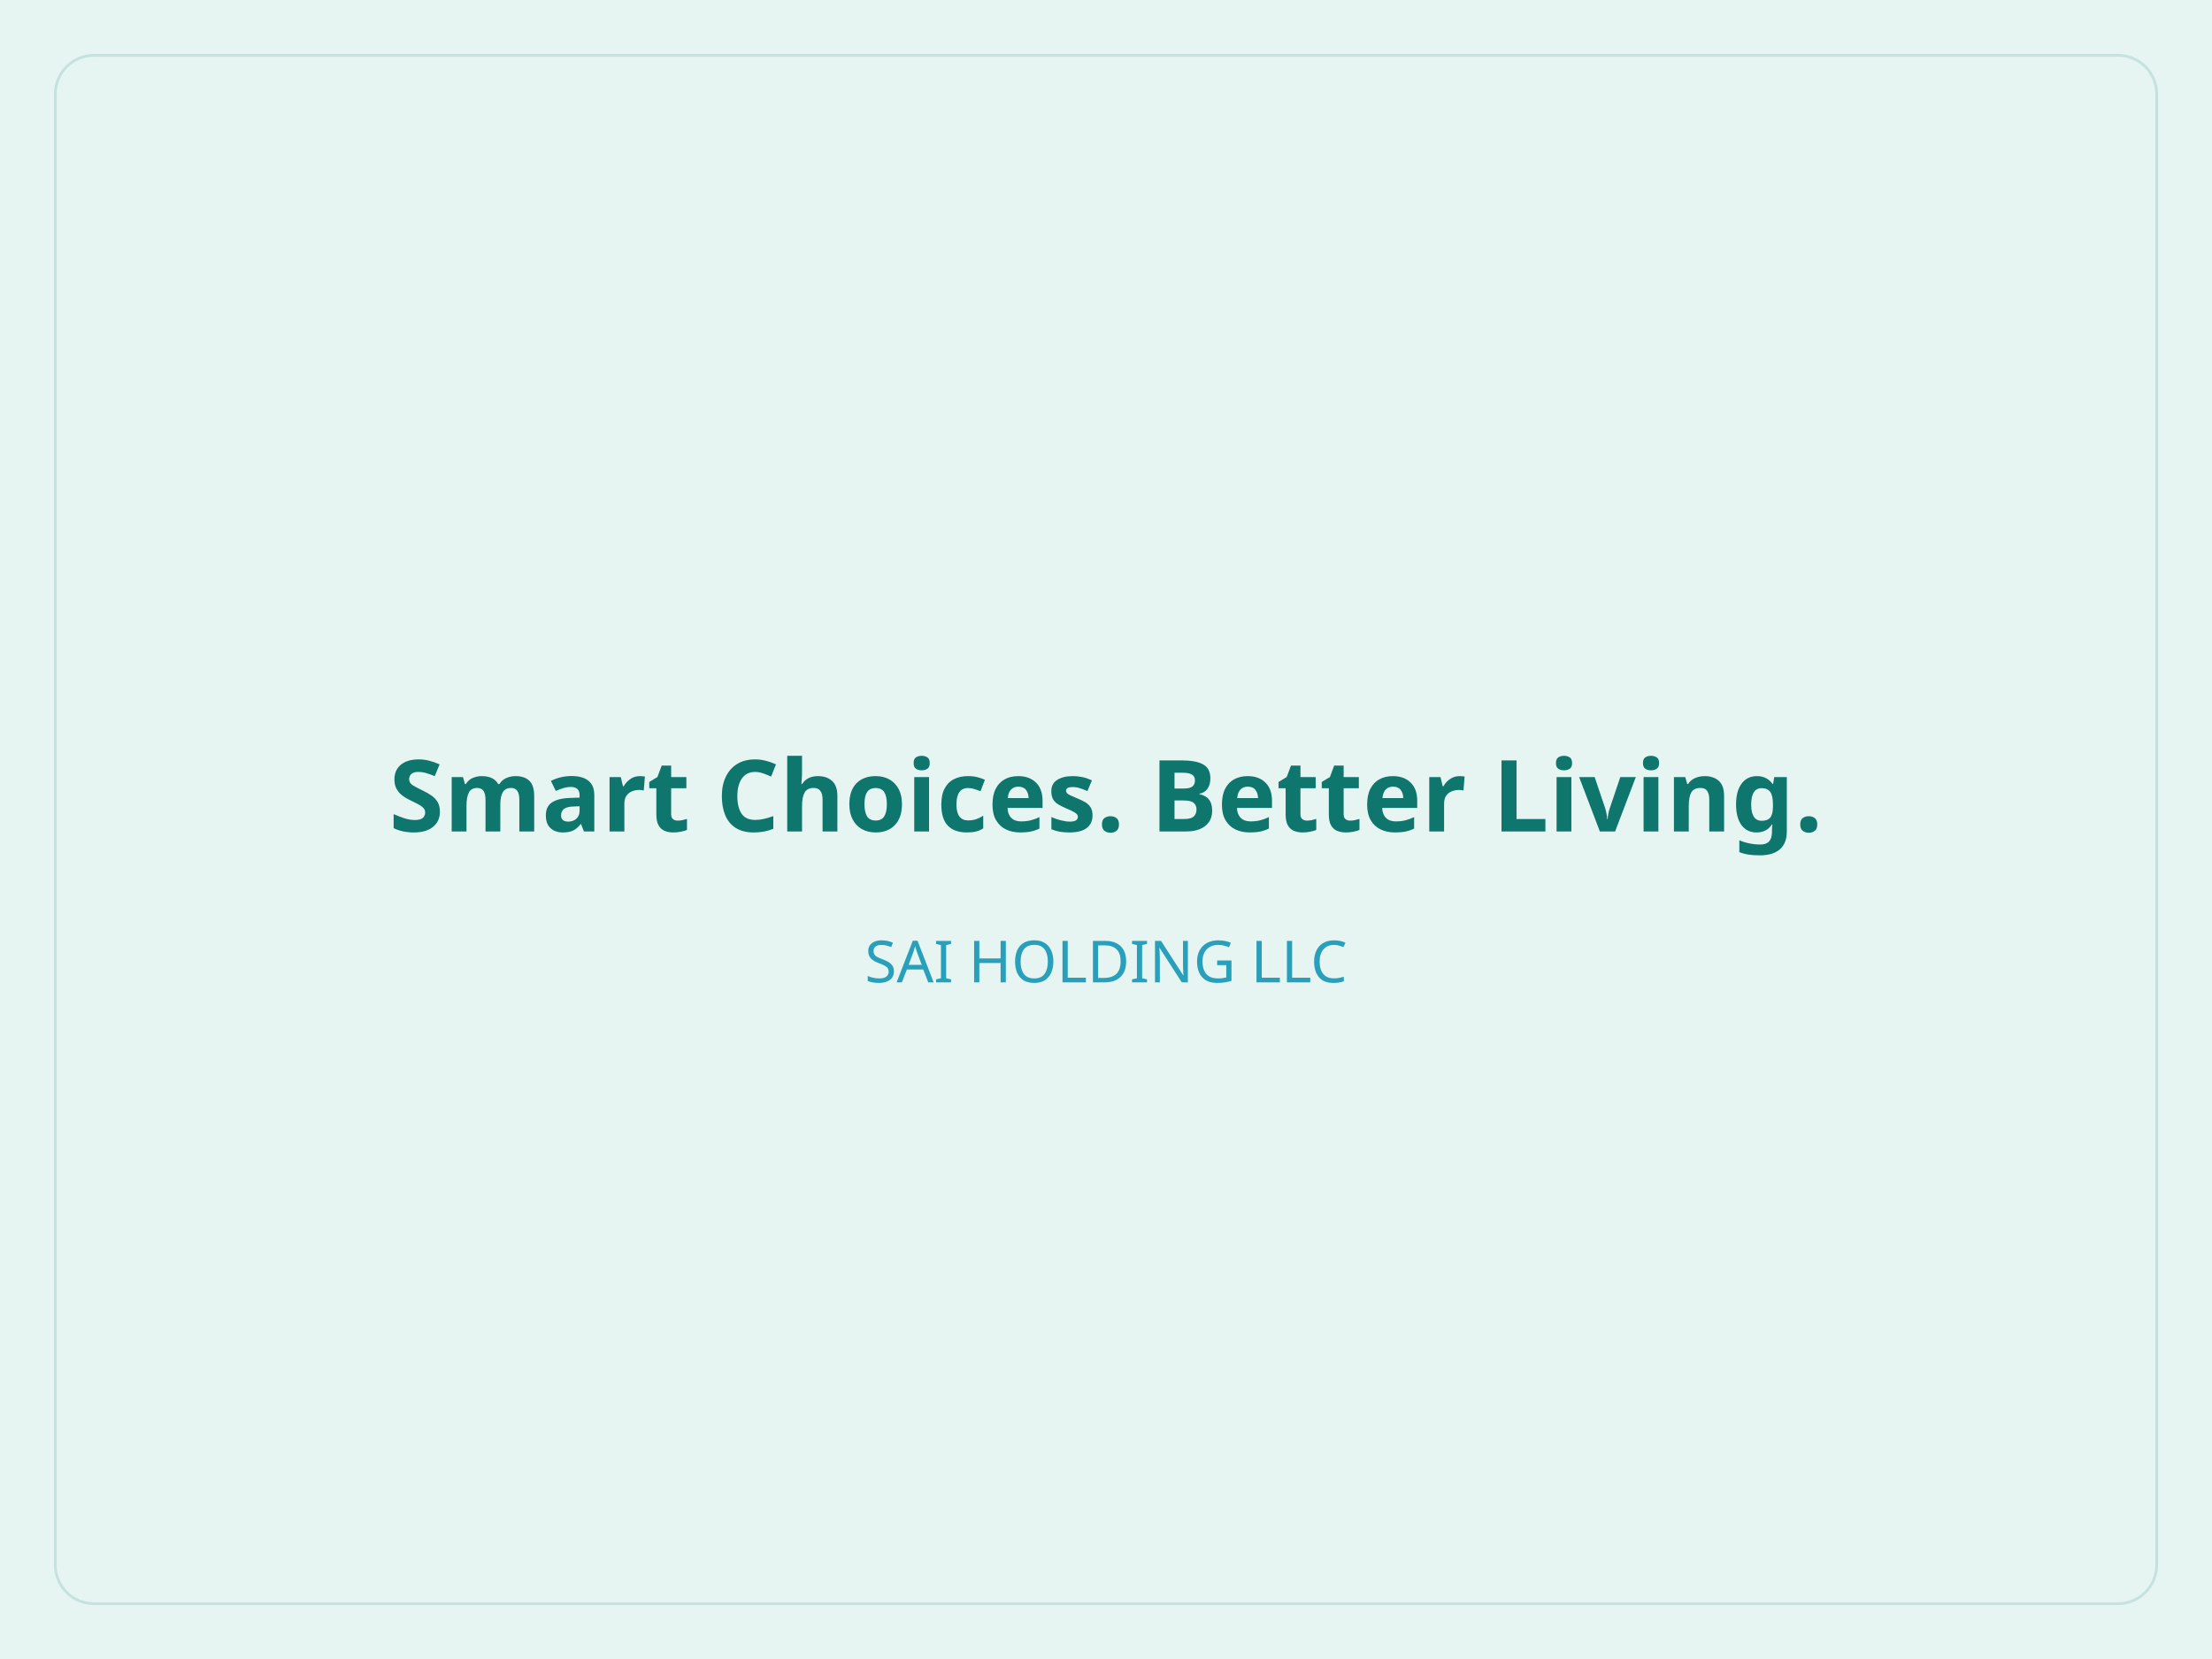
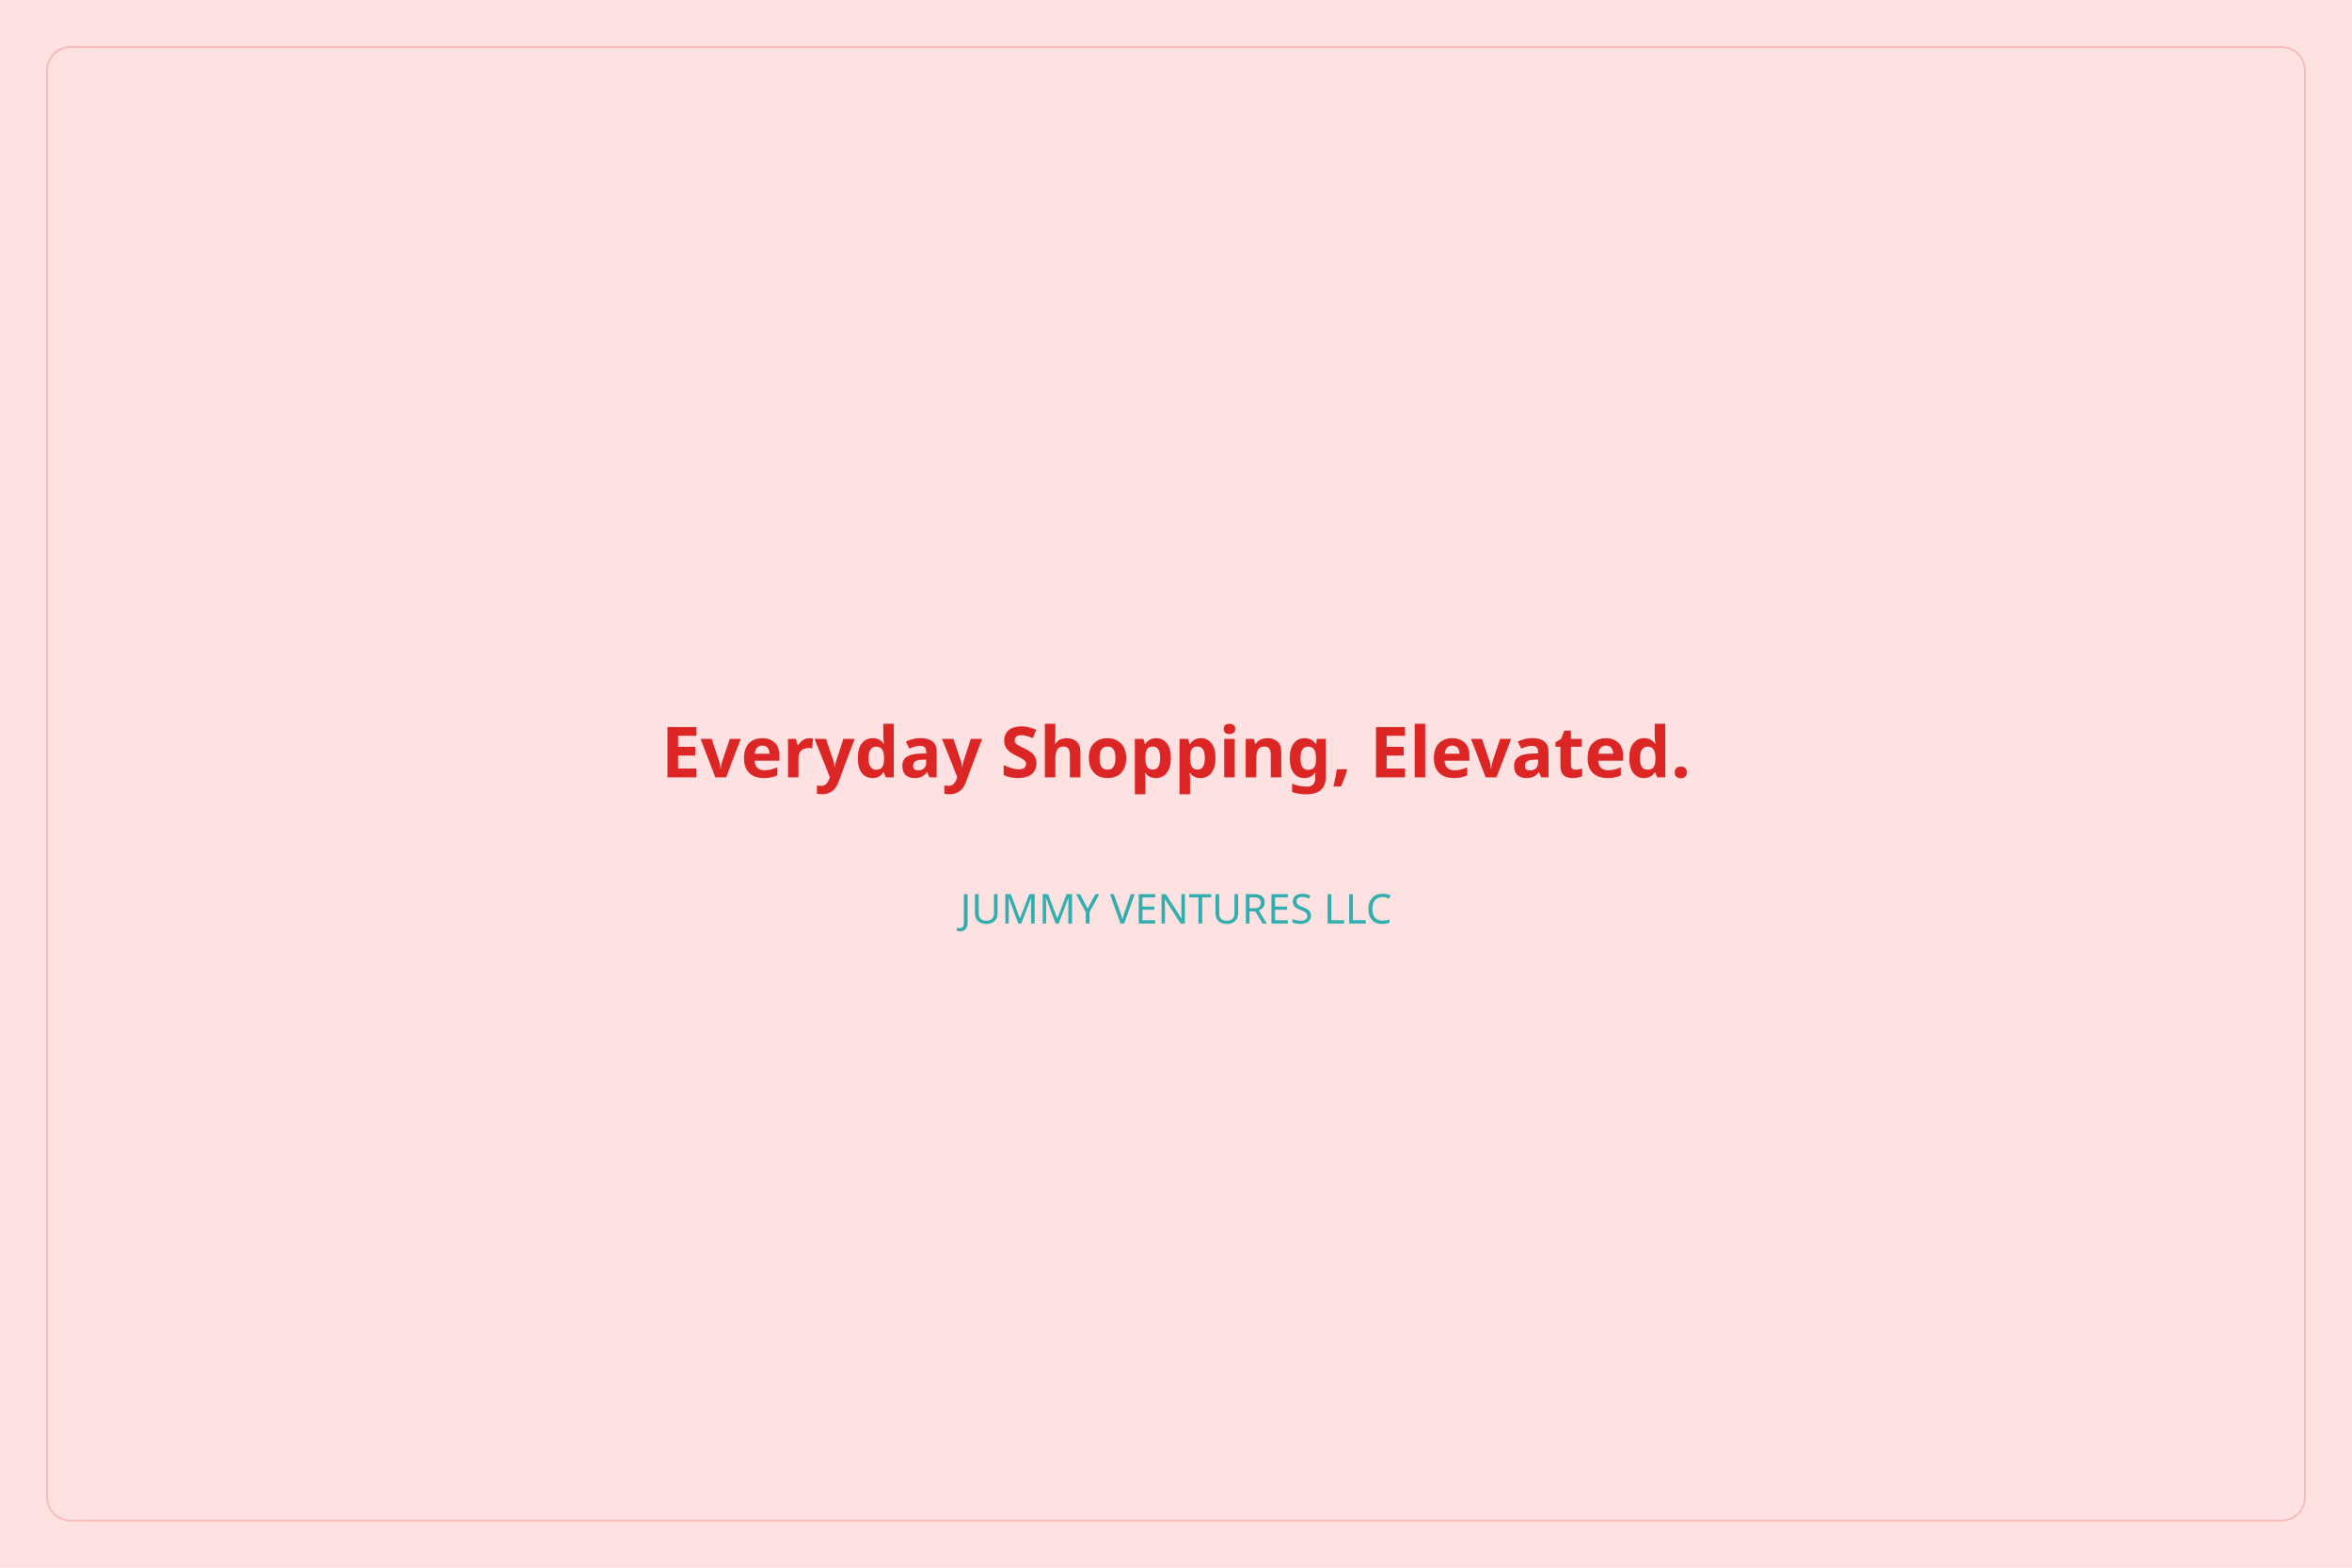
- <svg xmlns="http://www.w3.org/2000/svg" width="800" height="600" viewBox="0 0 800 600">
-   <rect width="100%" height="100%" fill="#E6F5F2" />
-   <rect x="20" y="20" width="760" height="560" fill="none" stroke="#0F766E" stroke-width="1" opacity="0.15" rx="14" />
-   <text x="50%" y="48%" dominant-baseline="middle" text-anchor="middle" fill="#0F766E" font-family="system-ui, sans-serif" font-size="36" font-weight="600">Smart Choices. Better Living.</text>
-   <text x="50%" y="58%" dominant-baseline="middle" text-anchor="middle" fill="#0891B2" font-family="system-ui, sans-serif" font-size="21" opacity="0.85">SAI HOLDING LLC</text>
+ <svg xmlns="http://www.w3.org/2000/svg" width="1200" height="800" viewBox="0 0 1200 800">
+   <rect width="100%" height="100%" fill="#FEE2E2" />
+   <rect x="24" y="24" width="1152" height="752" fill="none" stroke="#DC2626" stroke-width="1" opacity="0.2" rx="12" />
+   <text x="50%" y="48%" dominant-baseline="middle" text-anchor="middle" fill="#DC2626" font-family="system-ui, sans-serif" font-size="36" font-weight="700">Everyday Shopping, Elevated.</text>
+   <text x="50%" y="58%" dominant-baseline="middle" text-anchor="middle" fill="#0EA5A4" font-family="system-ui, sans-serif" font-size="21" opacity="0.85">JUMMY VENTURES LLC</text>
</svg>
